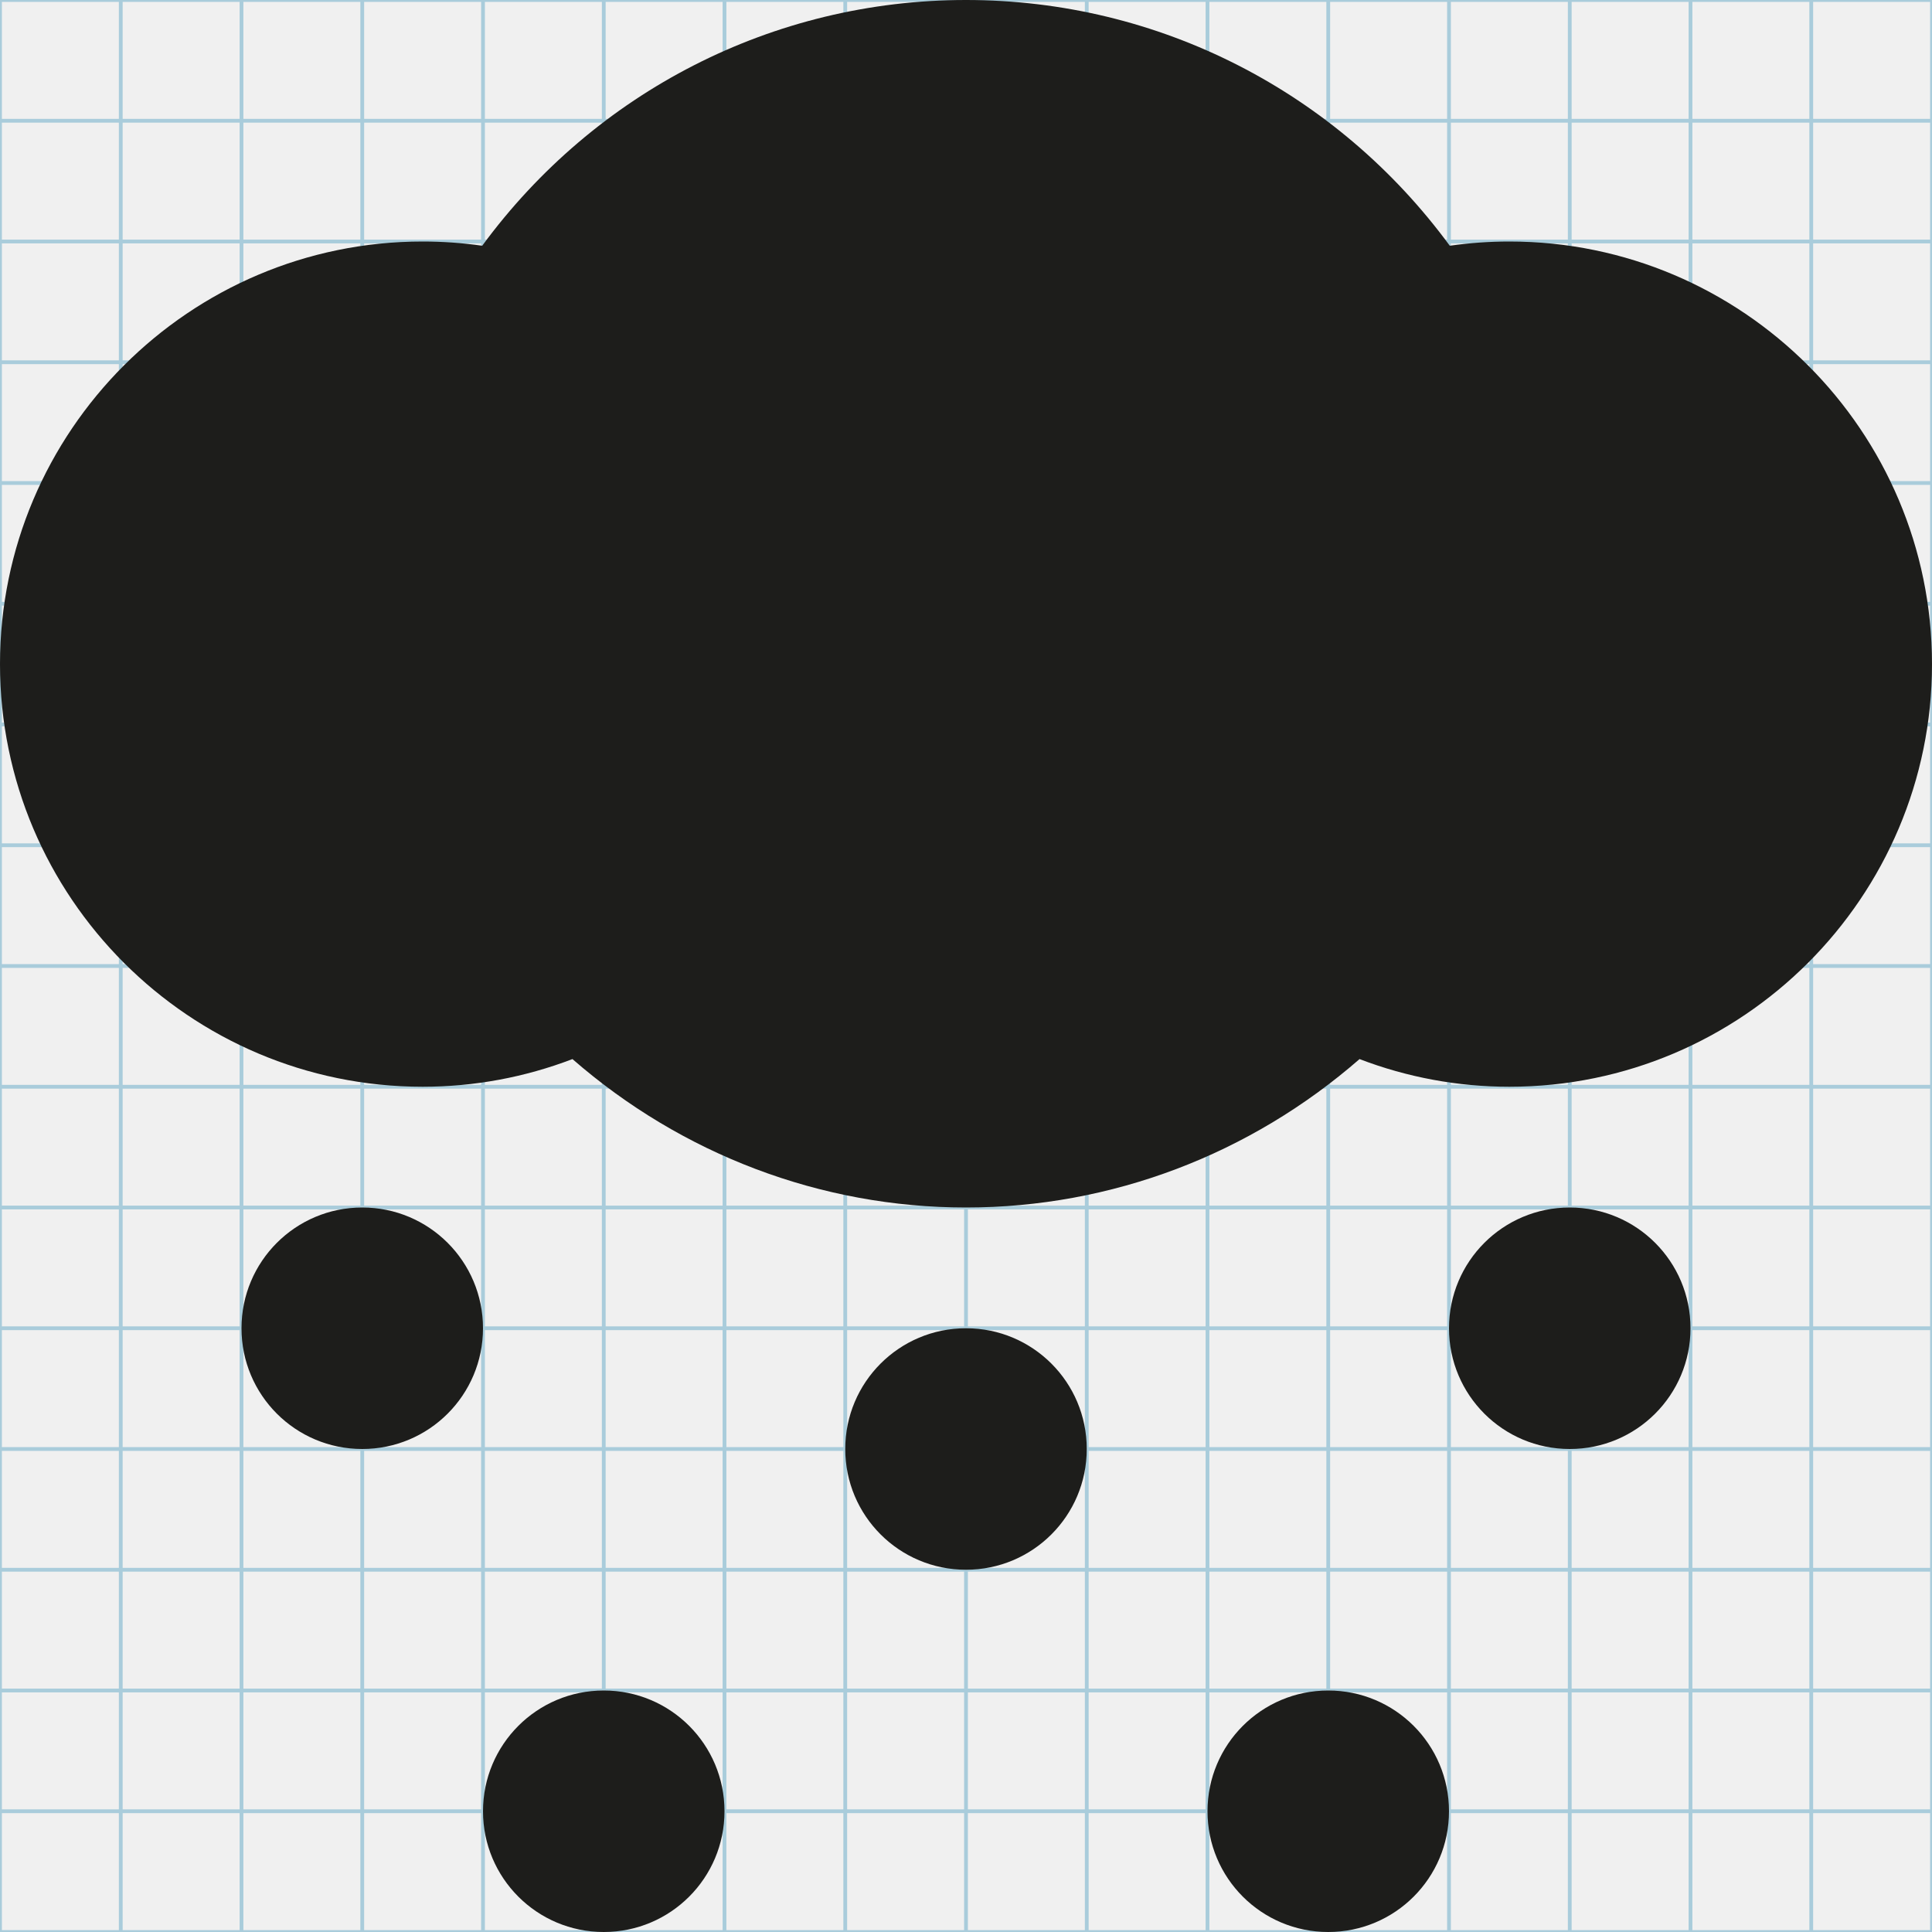
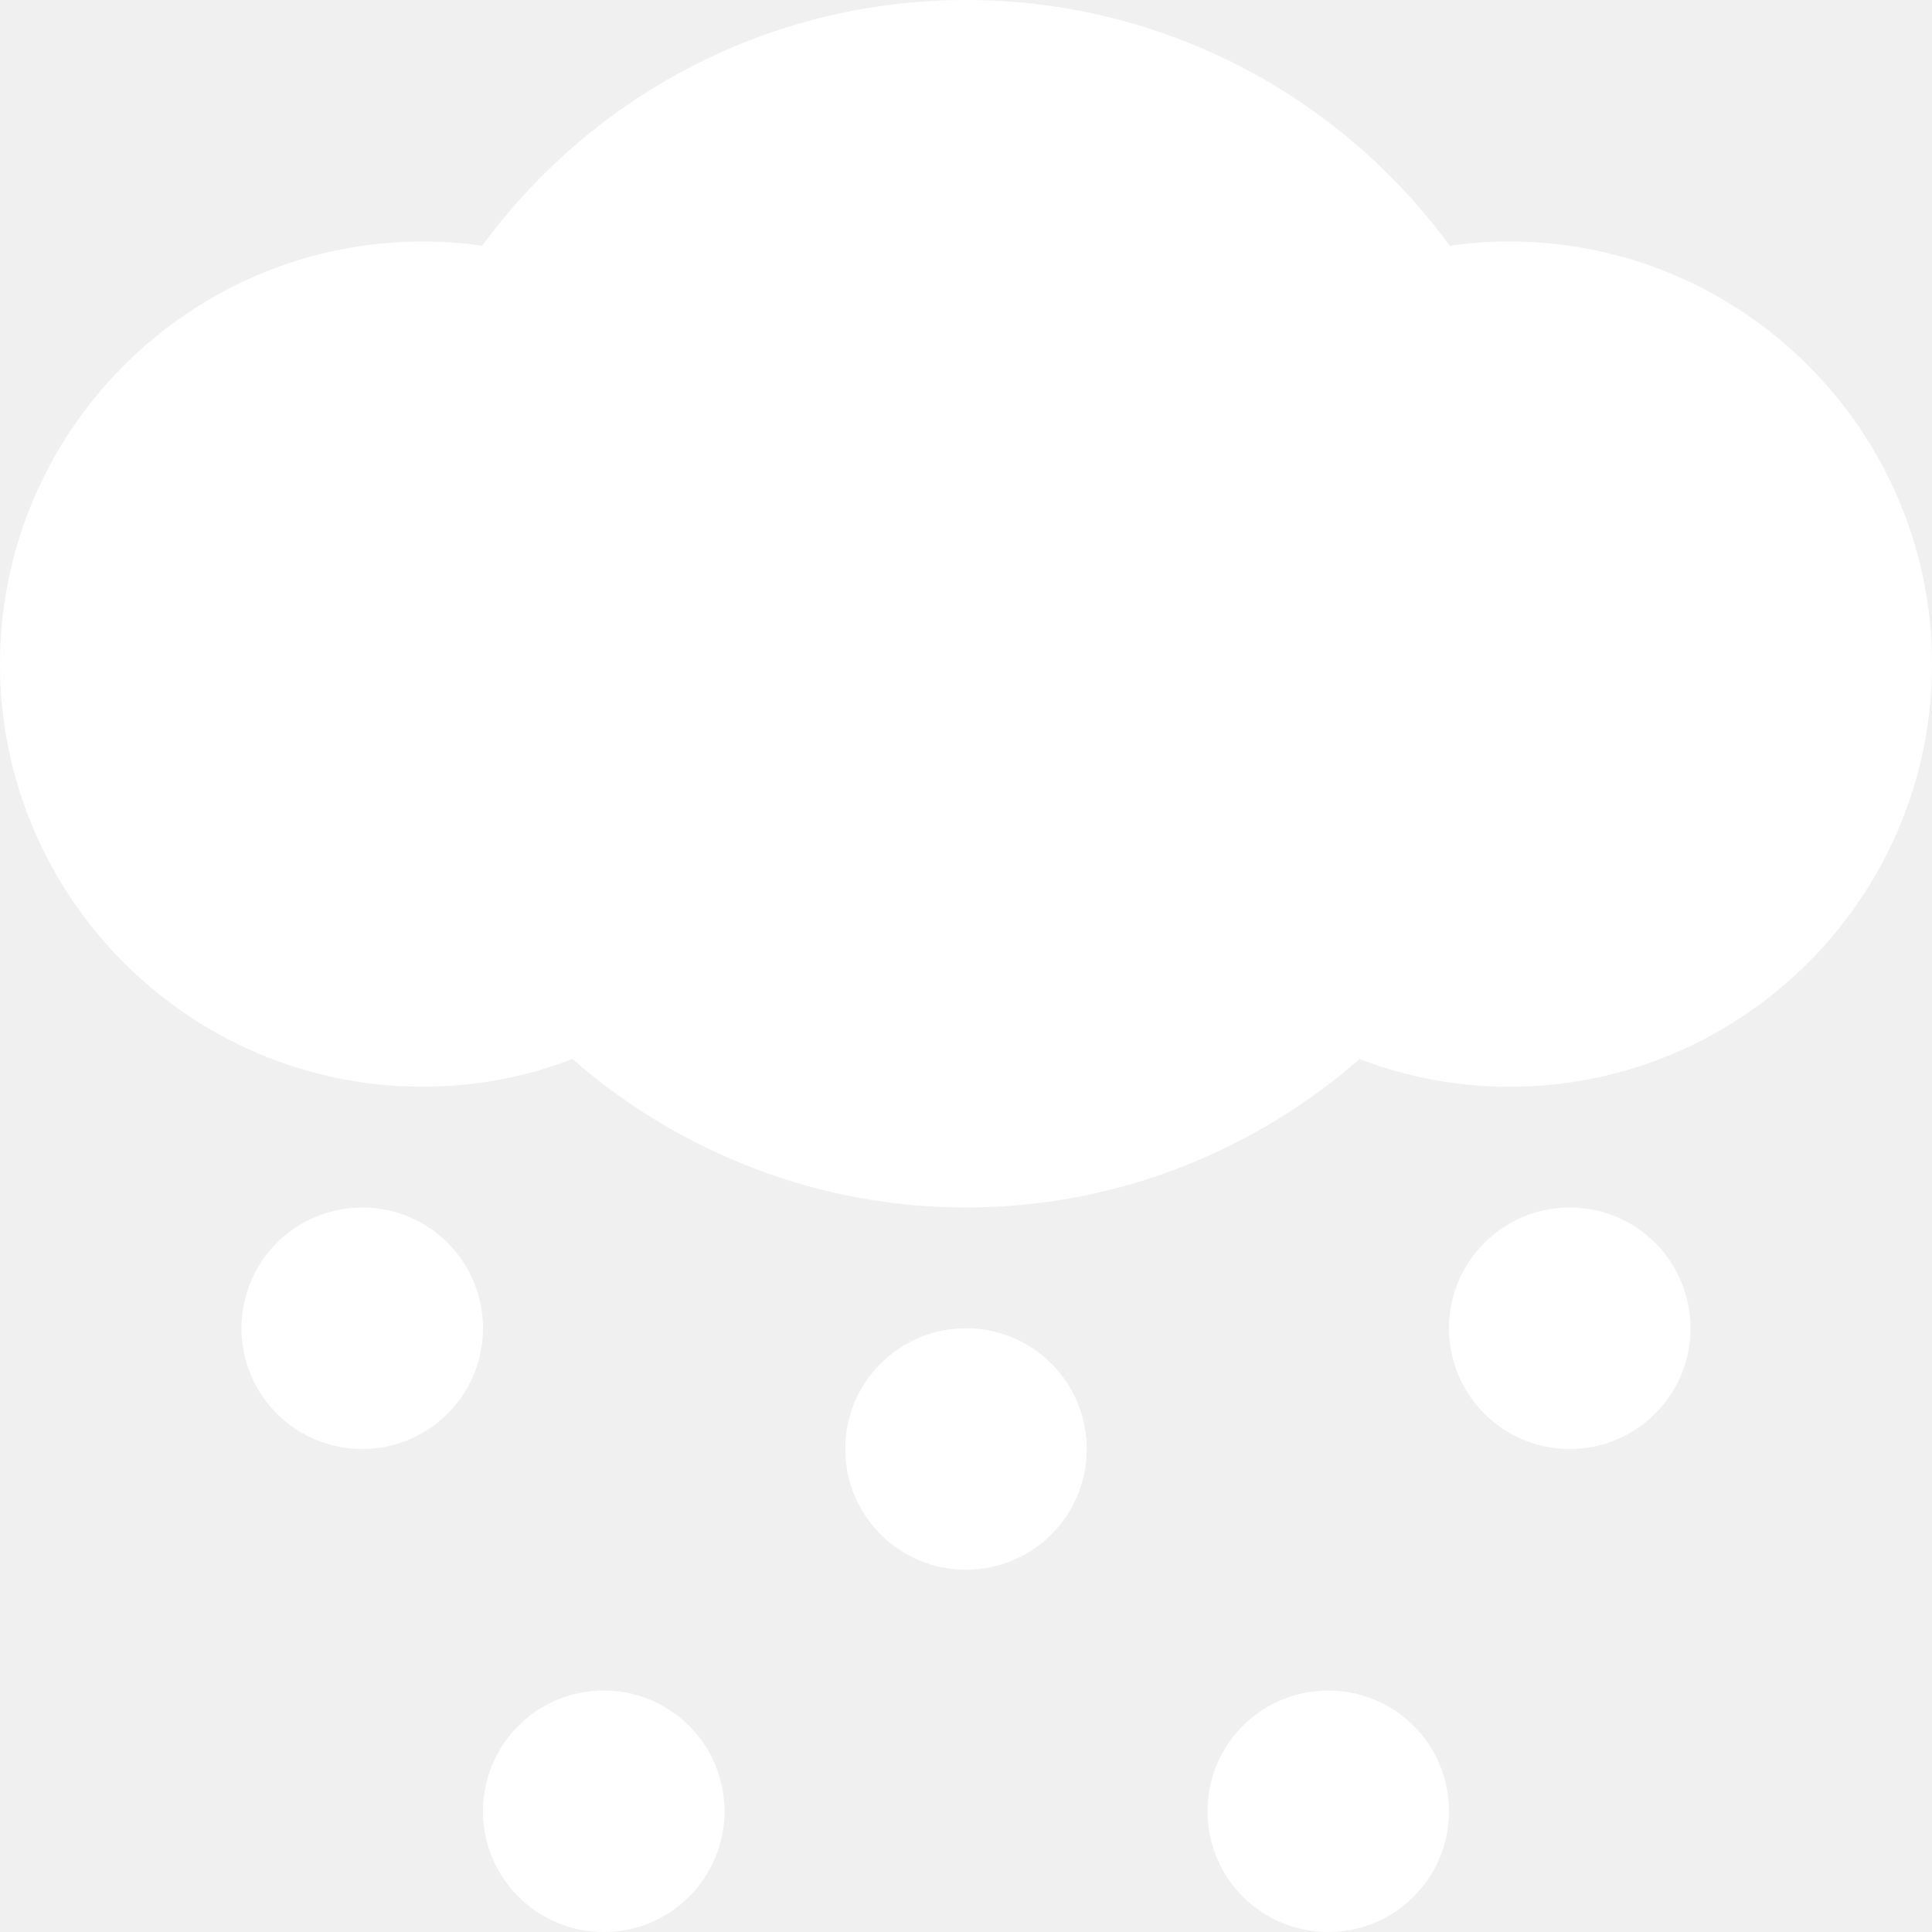
<svg xmlns="http://www.w3.org/2000/svg" version="1.1" id="Layer_1" x="0px" y="0px" width="512px" height="512px" viewBox="0 0 512 512" enable-background="new 0 0 512 512" xml:space="preserve">
-   <g id="Grid_1_">
-     <g id="Layer_1_1_">
-       <g id="Grid">
-         <g>
-           <rect fill="none" stroke="#A9CCDB" stroke-miterlimit="10" width="512" height="512" />
-           <line fill="none" stroke="#A9CCDB" stroke-miterlimit="10" x1="0" y1="480" x2="512" y2="480" />
-           <line fill="none" stroke="#A9CCDB" stroke-miterlimit="10" x1="0" y1="448" x2="512" y2="448" />
-           <line fill="none" stroke="#A9CCDB" stroke-miterlimit="10" x1="0" y1="416" x2="512" y2="416" />
-           <line fill="none" stroke="#A9CCDB" stroke-miterlimit="10" x1="0" y1="384" x2="512" y2="384" />
-           <line fill="none" stroke="#A9CCDB" stroke-miterlimit="10" x1="0" y1="352" x2="512" y2="352" />
-           <line fill="none" stroke="#A9CCDB" stroke-miterlimit="10" x1="0" y1="320" x2="512" y2="320" />
-           <line fill="none" stroke="#A9CCDB" stroke-miterlimit="10" x1="0" y1="288" x2="512" y2="288" />
-           <line fill="none" stroke="#A9CCDB" stroke-miterlimit="10" x1="0" y1="256" x2="512" y2="256" />
-           <line fill="none" stroke="#A9CCDB" stroke-miterlimit="10" x1="0" y1="224" x2="512" y2="224" />
-           <line fill="none" stroke="#A9CCDB" stroke-miterlimit="10" x1="0" y1="192" x2="512" y2="192" />
-           <line fill="none" stroke="#A9CCDB" stroke-miterlimit="10" x1="0" y1="160" x2="512" y2="160" />
-           <line fill="none" stroke="#A9CCDB" stroke-miterlimit="10" x1="0" y1="128" x2="512" y2="128" />
-           <line fill="none" stroke="#A9CCDB" stroke-miterlimit="10" x1="0" y1="96" x2="512" y2="96" />
-           <line fill="none" stroke="#A9CCDB" stroke-miterlimit="10" x1="0" y1="64" x2="512" y2="64" />
-           <line fill="none" stroke="#A9CCDB" stroke-miterlimit="10" x1="0" y1="32" x2="512" y2="32" />
-           <line fill="none" stroke="#A9CCDB" stroke-miterlimit="10" x1="480" y1="0" x2="480" y2="512" />
-           <line fill="none" stroke="#A9CCDB" stroke-miterlimit="10" x1="448" y1="0" x2="448" y2="512" />
-           <line fill="none" stroke="#A9CCDB" stroke-miterlimit="10" x1="416" y1="0" x2="416" y2="512" />
-           <line fill="none" stroke="#A9CCDB" stroke-miterlimit="10" x1="384" y1="0" x2="384" y2="512" />
-           <line fill="none" stroke="#A9CCDB" stroke-miterlimit="10" x1="352" y1="0" x2="352" y2="512" />
-           <line fill="none" stroke="#A9CCDB" stroke-miterlimit="10" x1="320" y1="0" x2="320" y2="512" />
-           <line fill="none" stroke="#A9CCDB" stroke-miterlimit="10" x1="288" y1="0" x2="288" y2="512" />
-           <line fill="none" stroke="#A9CCDB" stroke-miterlimit="10" x1="256" y1="0" x2="256" y2="512" />
-           <line fill="none" stroke="#A9CCDB" stroke-miterlimit="10" x1="224" y1="0" x2="224" y2="512" />
-           <line fill="none" stroke="#A9CCDB" stroke-miterlimit="10" x1="192" y1="0" x2="192" y2="512" />
-           <line fill="none" stroke="#A9CCDB" stroke-miterlimit="10" x1="160" y1="0" x2="160" y2="512" />
-           <line fill="none" stroke="#A9CCDB" stroke-miterlimit="10" x1="128" y1="0" x2="128" y2="512" />
-           <line fill="none" stroke="#A9CCDB" stroke-miterlimit="10" x1="96" y1="0" x2="96" y2="512" />
-           <line fill="none" stroke="#A9CCDB" stroke-miterlimit="10" x1="64" y1="0" x2="64" y2="512" />
-           <line fill="none" stroke="#A9CCDB" stroke-miterlimit="10" x1="32" y1="0" x2="32" y2="512" />
-         </g>
-       </g>
-     </g>
-   </g>
-   <g>
-     <g>
-       <path fill="#1D1D1B" d="M400,64c-5.312,0-10.562,0.375-15.792,1.125C354.334,24.417,307.188,0,256,0    s-98.312,24.417-128.208,65.125C122.562,64.375,117.312,64,112,64C50.25,64,0,114.25,0,176s50.25,112,112,112    c13.688,0,27.084-2.5,39.709-7.333C180.666,305.917,217.5,320,256,320c38.542,0,75.333-14.083,104.291-39.333    C372.916,285.5,386.312,288,400,288c61.75,0,112-50.25,112-112S461.75,64,400,64z M96,320c-17.688,0-32,14.312-32,32    s14.312,32,32,32s32-14.312,32-32S113.688,320,96,320z M256,352c-17.688,0-32,14.312-32,32s14.312,32,32,32s32-14.312,32-32    S273.688,352,256,352z M416,320c-17.688,0-32,14.312-32,32s14.312,32,32,32s32-14.312,32-32S433.688,320,416,320z M352,448    c-17.688,0-32,14.312-32,32s14.312,32,32,32s32-14.312,32-32S369.688,448,352,448z M160,448c-17.688,0-32,14.312-32,32    s14.312,32,32,32s32-14.312,32-32S177.688,448,160,448z" />
-     </g>
-   </g>
+   <path fill="white" d="M400,64c-5.312,0-10.562,0.375-15.792,1.125C354.334,24.417,307.188,0,256,0s-98.312,24.417-128.208,65.125C122.562,64.375,117.312,64,112,64C50.25,64,0,114.25,0,176s50.25,112,112,112c13.688,0,27.084-2.5,39.709-7.333C180.666,305.917,217.5,320,256,320c38.542,0,75.333-14.083,104.291-39.333C372.916,285.5,386.312,288,400,288c61.75,0,112-50.25,112-112S461.75,64,400,64z M96,320c-17.688,0-32,14.312-32,32s14.312,32,32,32s32-14.312,32-32S113.688,320,96,320z M256,352c-17.688,0-32,14.312-32,32s14.312,32,32,32s32-14.312,32-32S273.688,352,256,352z M416,320c-17.688,0-32,14.312-32,32s14.312,32,32,32s32-14.312,32-32S433.688,320,416,320z M352,448c-17.688,0-32,14.312-32,32s14.312,32,32,32s32-14.312,32-32S369.688,448,352,448z M160,448c-17.688,0-32,14.312-32,32s14.312,32,32,32s32-14.312,32-32S177.688,448,160,448z" />
</svg>
